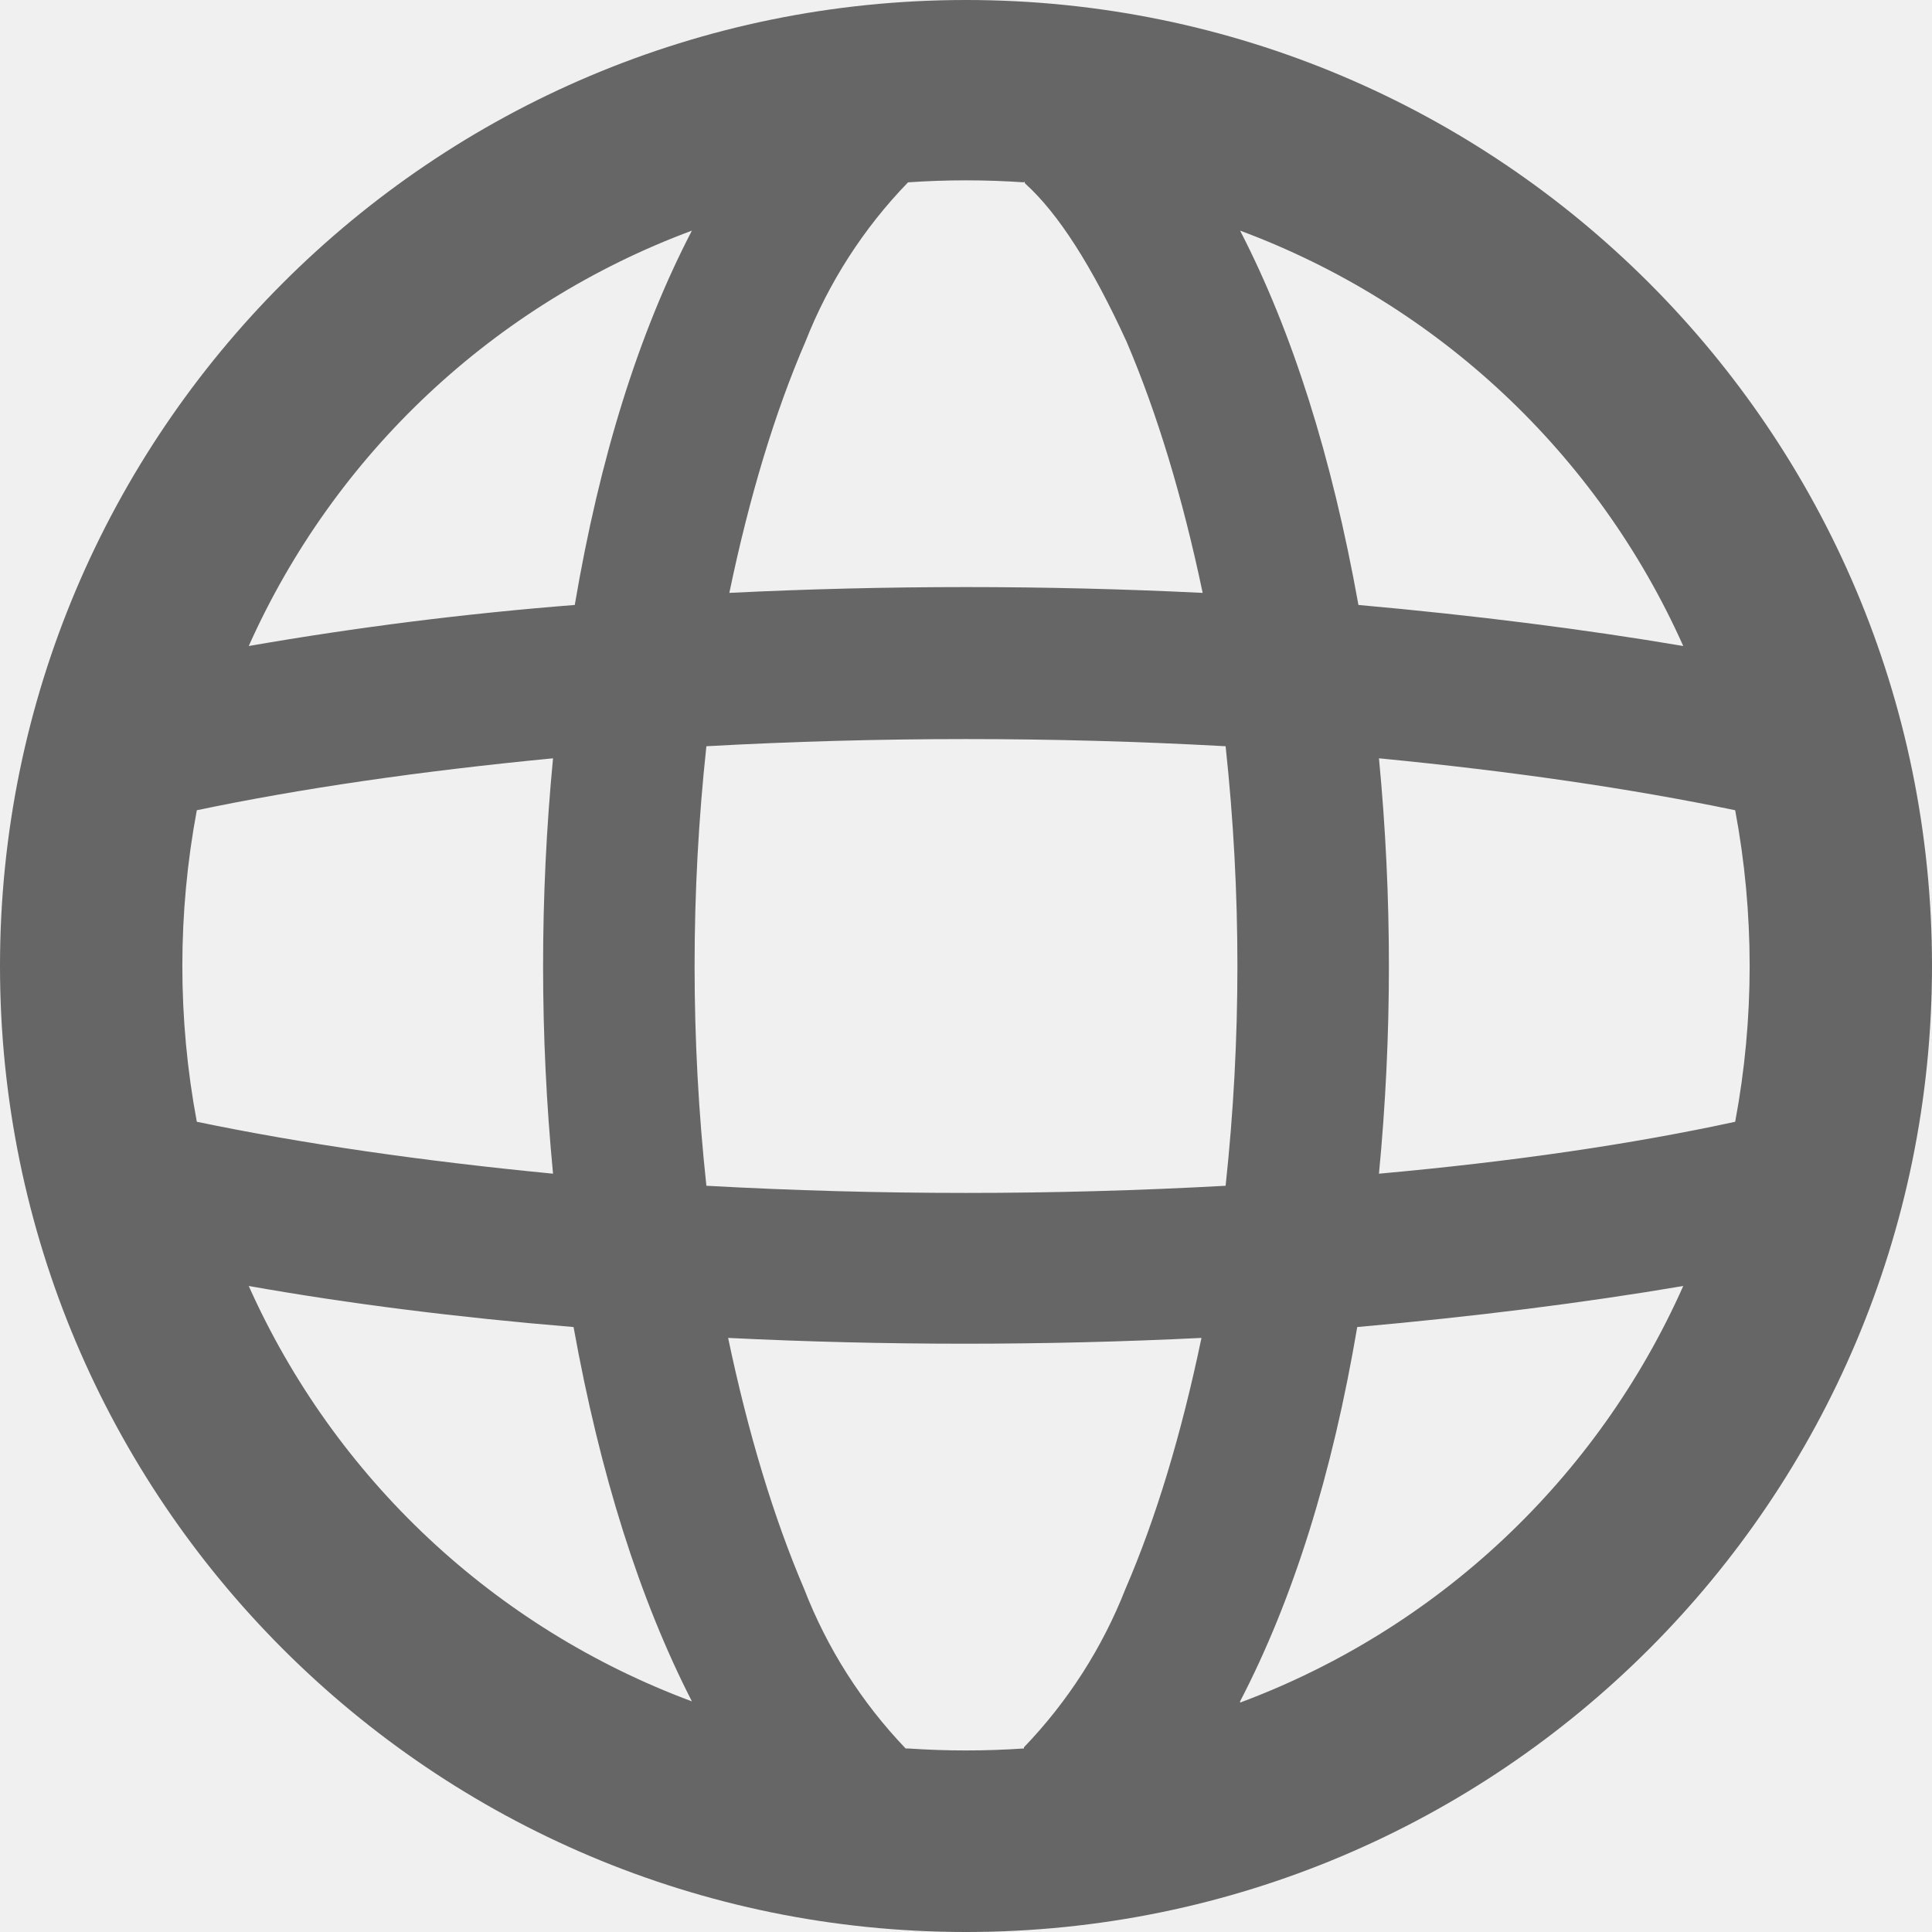
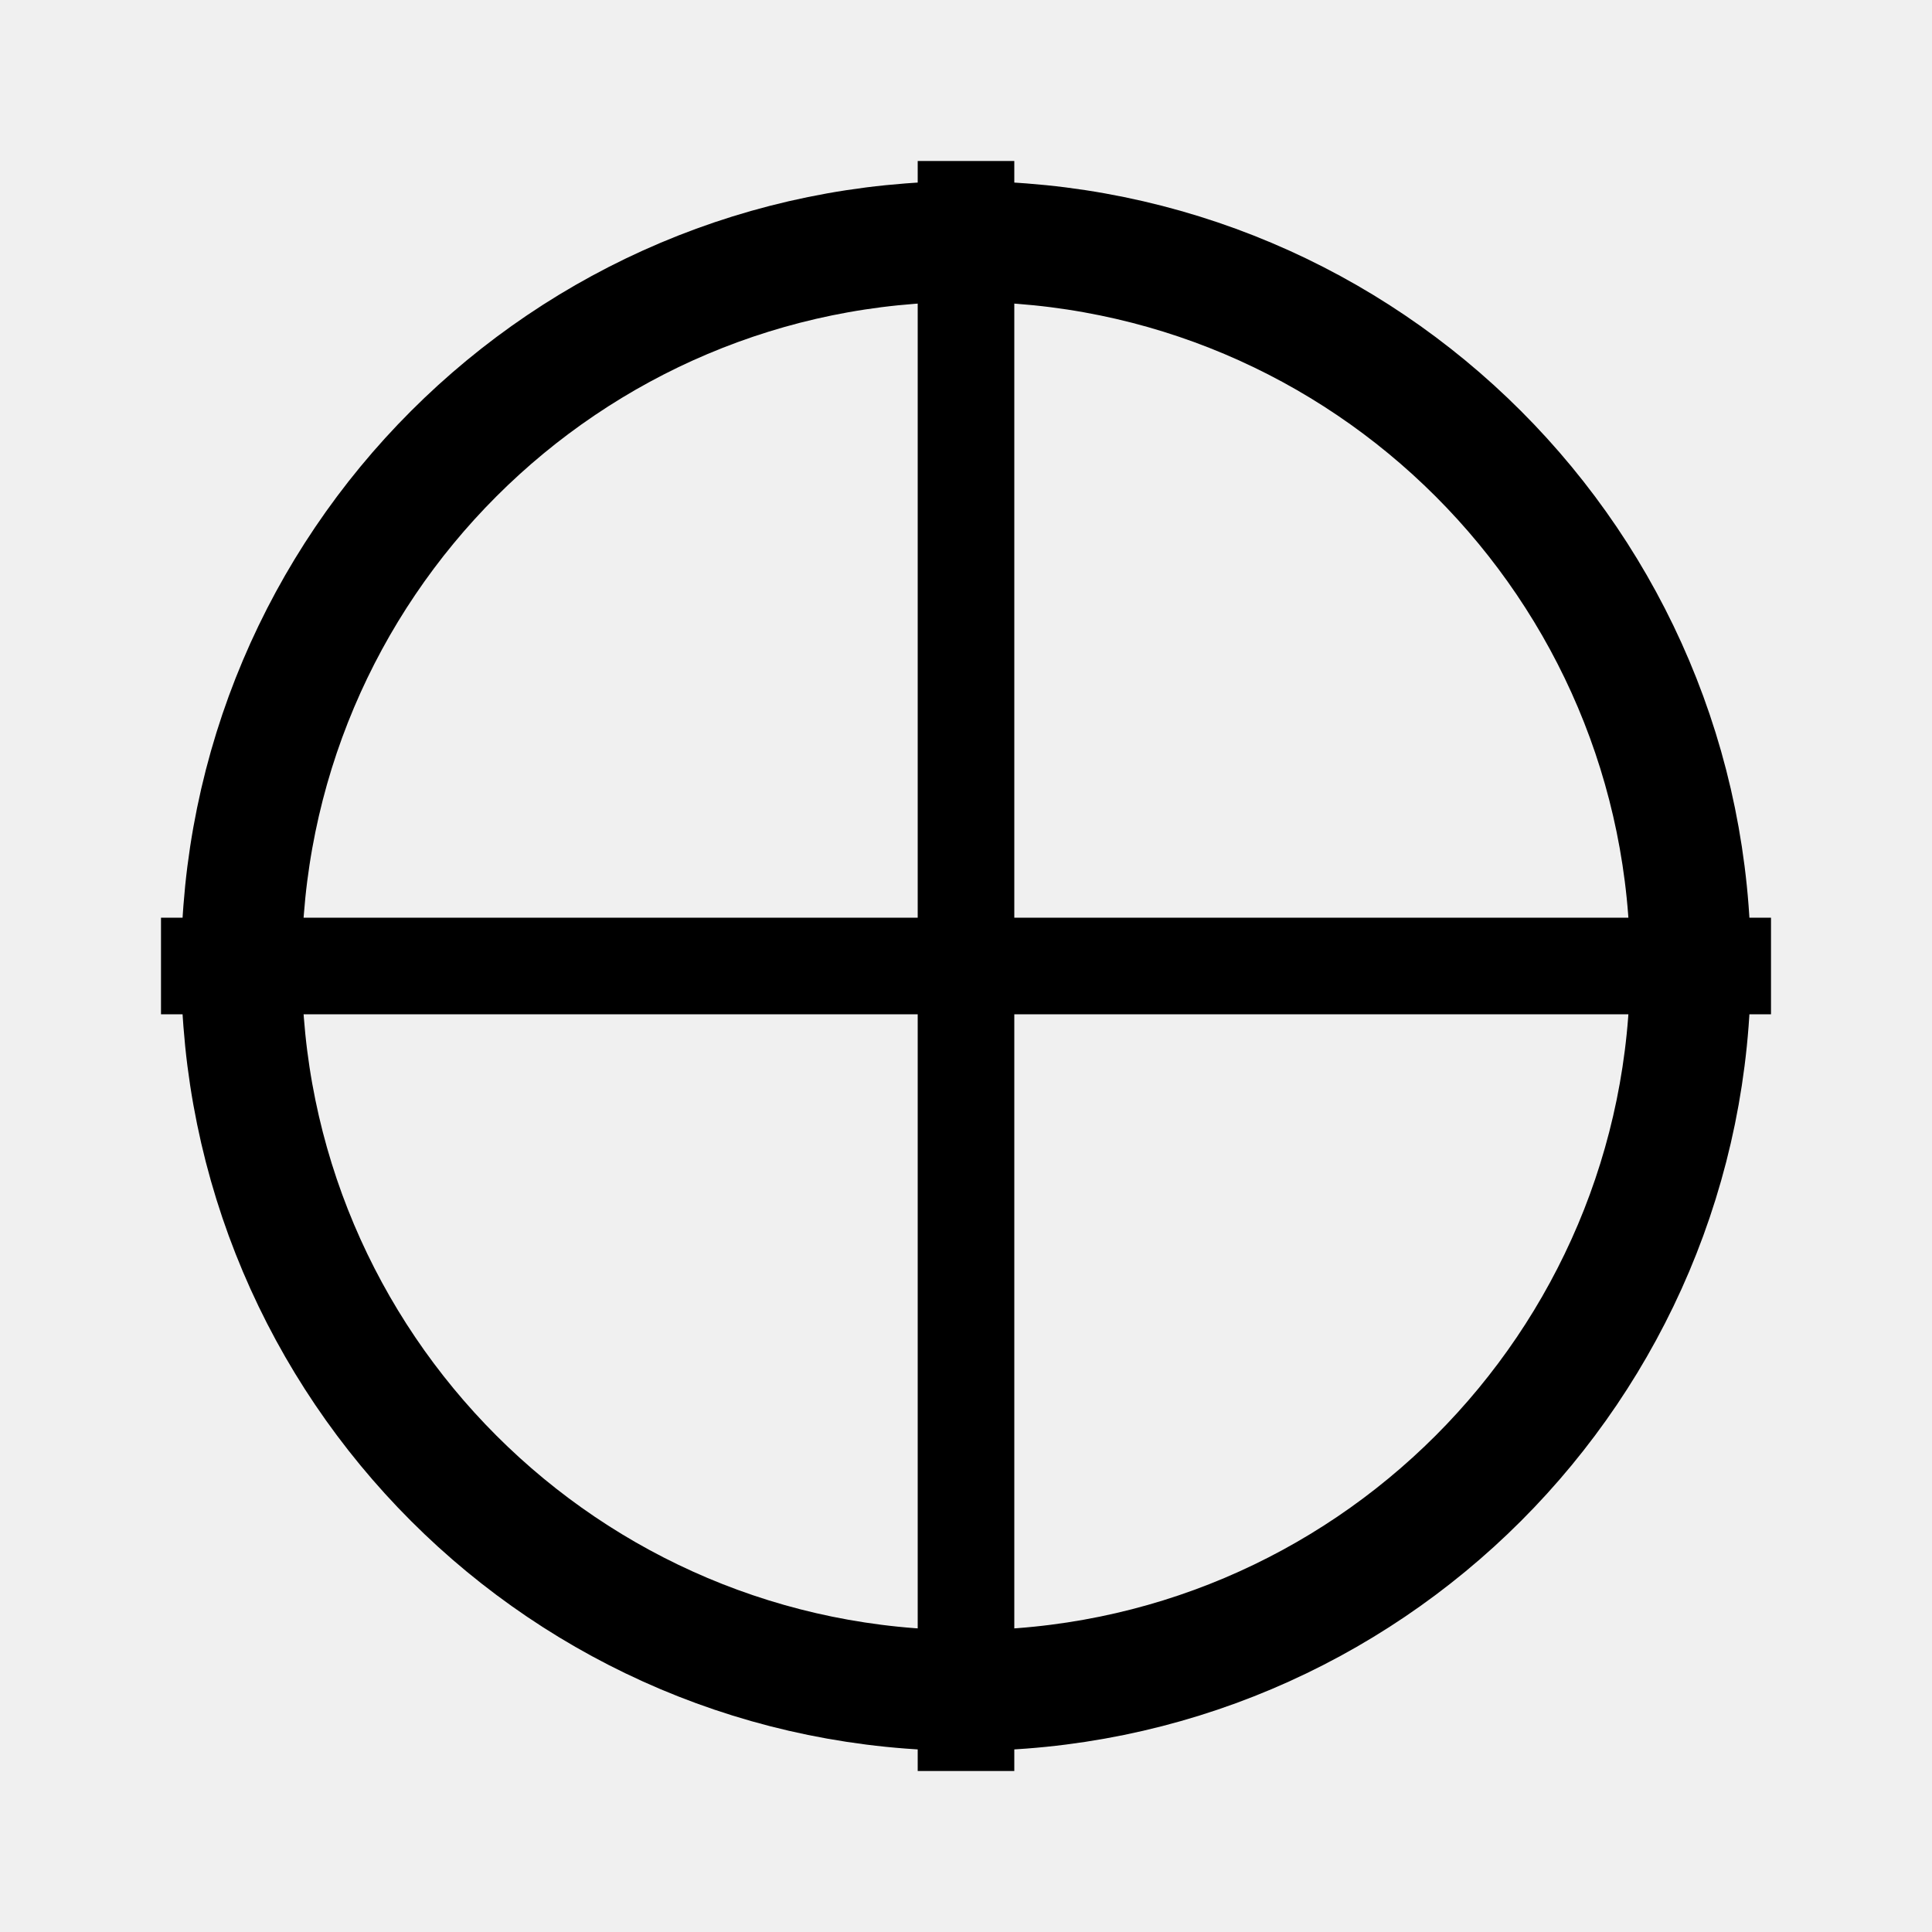
- <svg xmlns="http://www.w3.org/2000/svg" fill="none" viewBox="0 0 16 16">
-   <g clip-path="url(#a)">
-     <path fill-rule="evenodd" clip-rule="evenodd" d="M10.27 14.1a6.5 6.5 0 0 0 3.67-3.45q-1.24.21-2.7.34-.31 1.83-.97 3.1M8 16A8 8 0 1 0 8 0a8 8 0 0 0 0 16m.48-1.52a7 7 0 0 1-.96 0H7.5a4 4 0 0 1-.84-1.32q-.38-.89-.63-2.08a40 40 0 0 0 3.92 0q-.25 1.2-.63 2.08a4 4 0 0 1-.84 1.31zm2.94-4.76q1.66-.15 2.95-.43a7 7 0 0 0 0-2.58q-1.3-.27-2.95-.43a18 18 0 0 1 0 3.44m-1.27-3.54a17 17 0 0 1 0 3.64 39 39 0 0 1-4.3 0 17 17 0 0 1 0-3.64 39 39 0 0 1 4.3 0m1.1-1.17q1.45.13 2.69.34a6.5 6.5 0 0 0-3.67-3.44q.65 1.26.98 3.1M8.48 1.5l.01.02q.41.37.84 1.31.38.89.63 2.08a40 40 0 0 0-3.92 0q.25-1.2.63-2.08a4 4 0 0 1 .85-1.32 7 7 0 0 1 .96 0m-2.75.4a6.5 6.5 0 0 0-3.67 3.44 29 29 0 0 1 2.7-.34q.31-1.83.97-3.1M4.58 6.28q-1.66.16-2.95.43a7 7 0 0 0 0 2.58q1.3.27 2.95.43a18 18 0 0 1 0-3.44m.17 4.71q-1.45-.12-2.69-.34a6.5 6.5 0 0 0 3.67 3.44q-.65-1.27-.98-3.1" fill="#666" />
-   </g>
-   <defs>
-     <clipPath id="a">
-       <path fill="#fff" d="M0 0h16v16H0z" />
-     </clipPath>
-   </defs>
+ <svg xmlns="http://www.w3.org/2000/svg" viewBox="0 0 24 24" fill="none" stroke="currentColor">
+   <circle cx="12" cy="12" r="9" stroke-width="1.5" />
+   <path d="M2 12h20M12 2v20" stroke-width="1.2" />
</svg>
